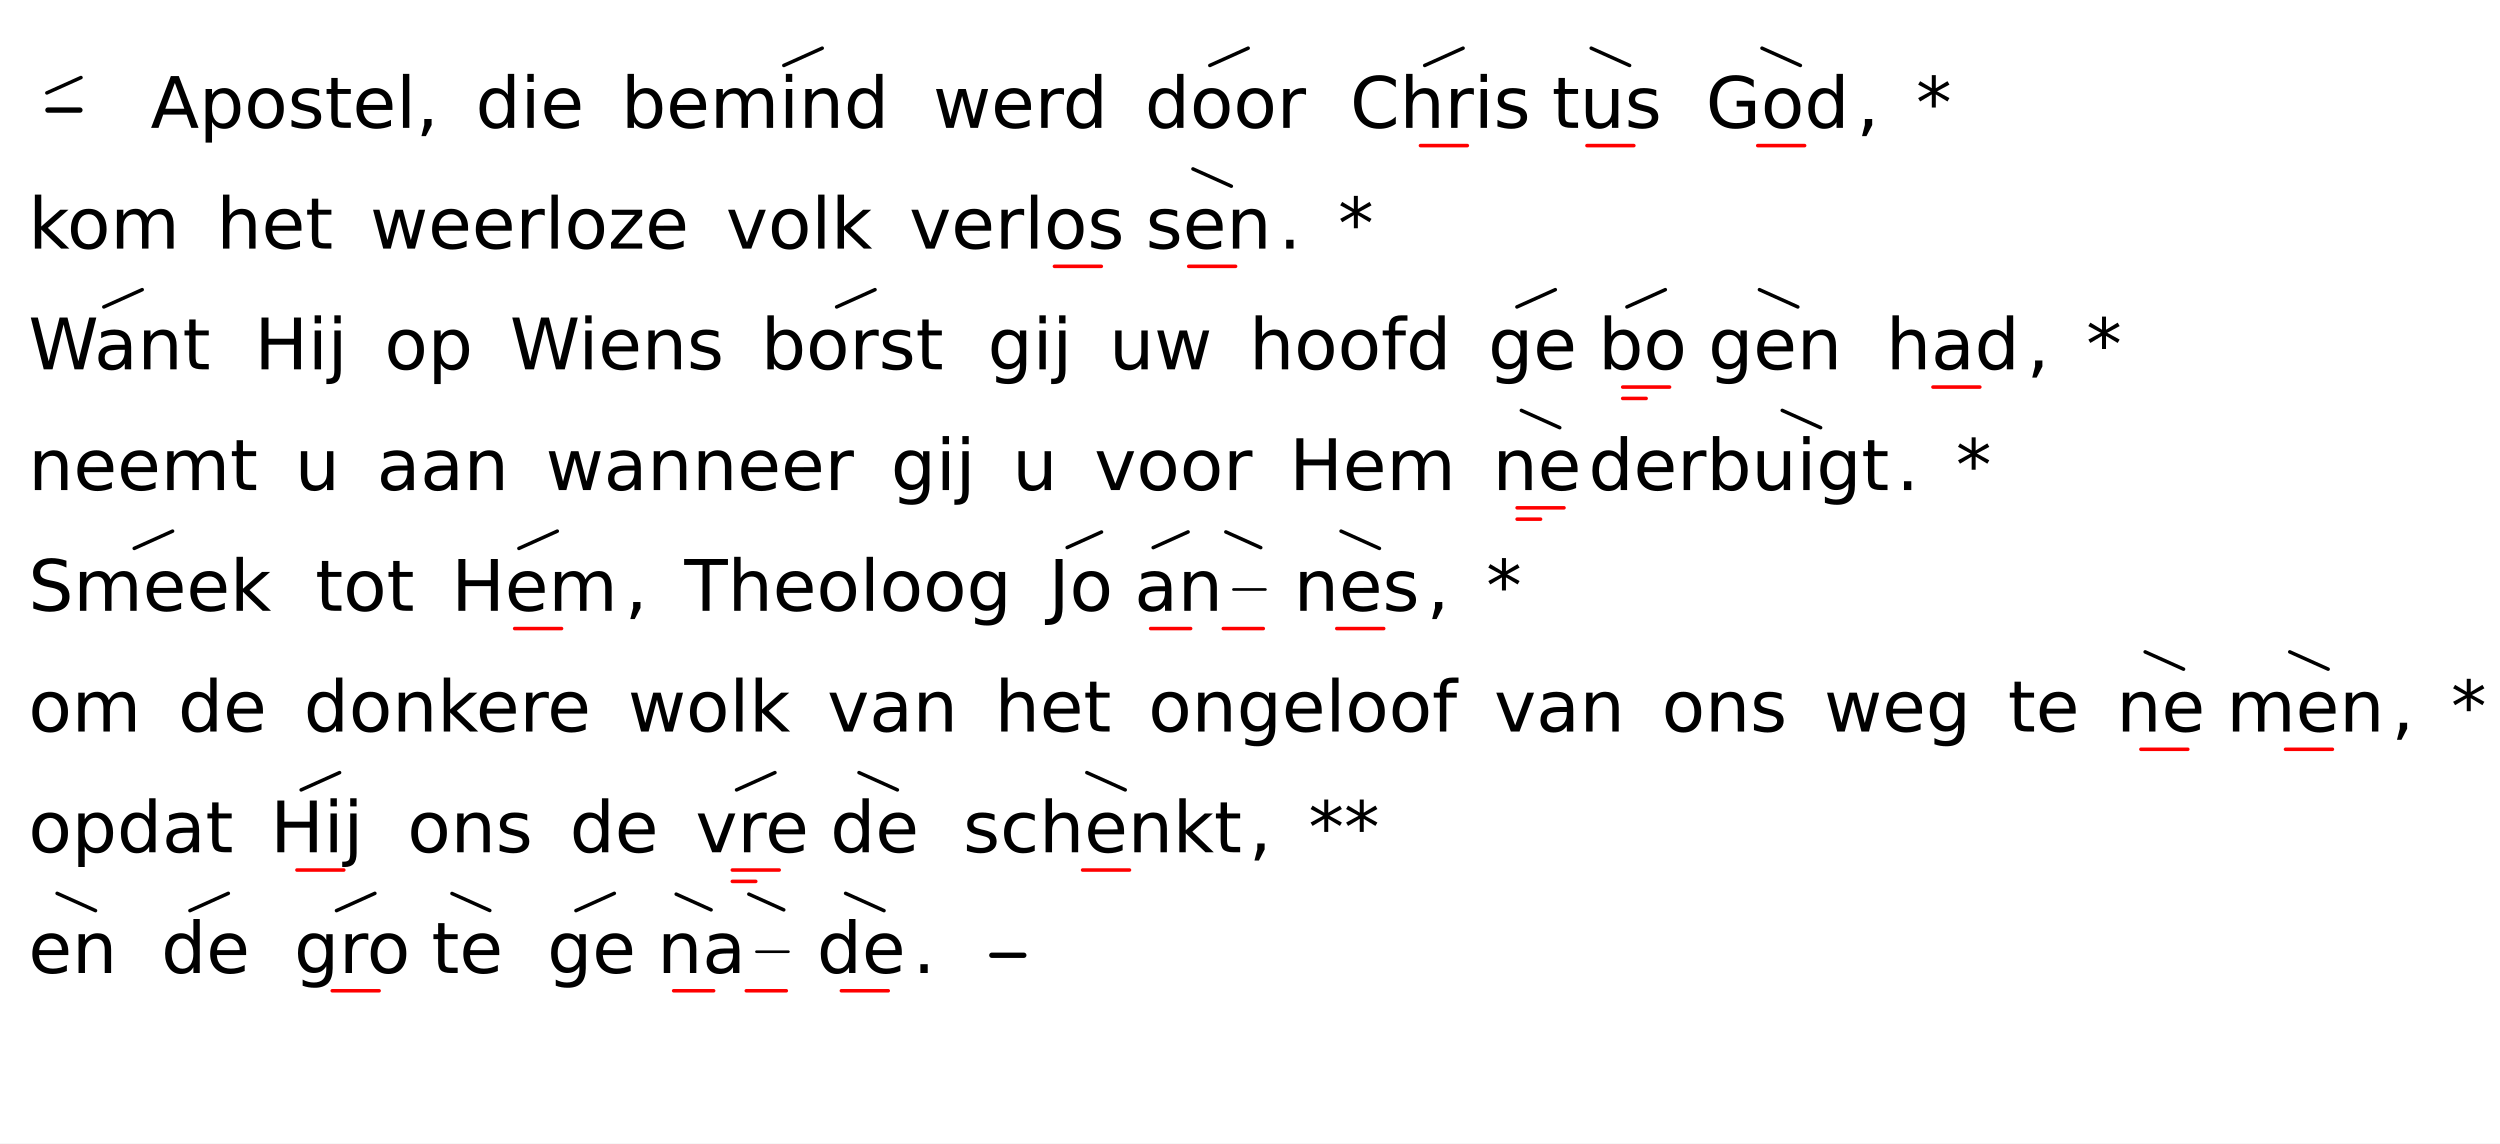
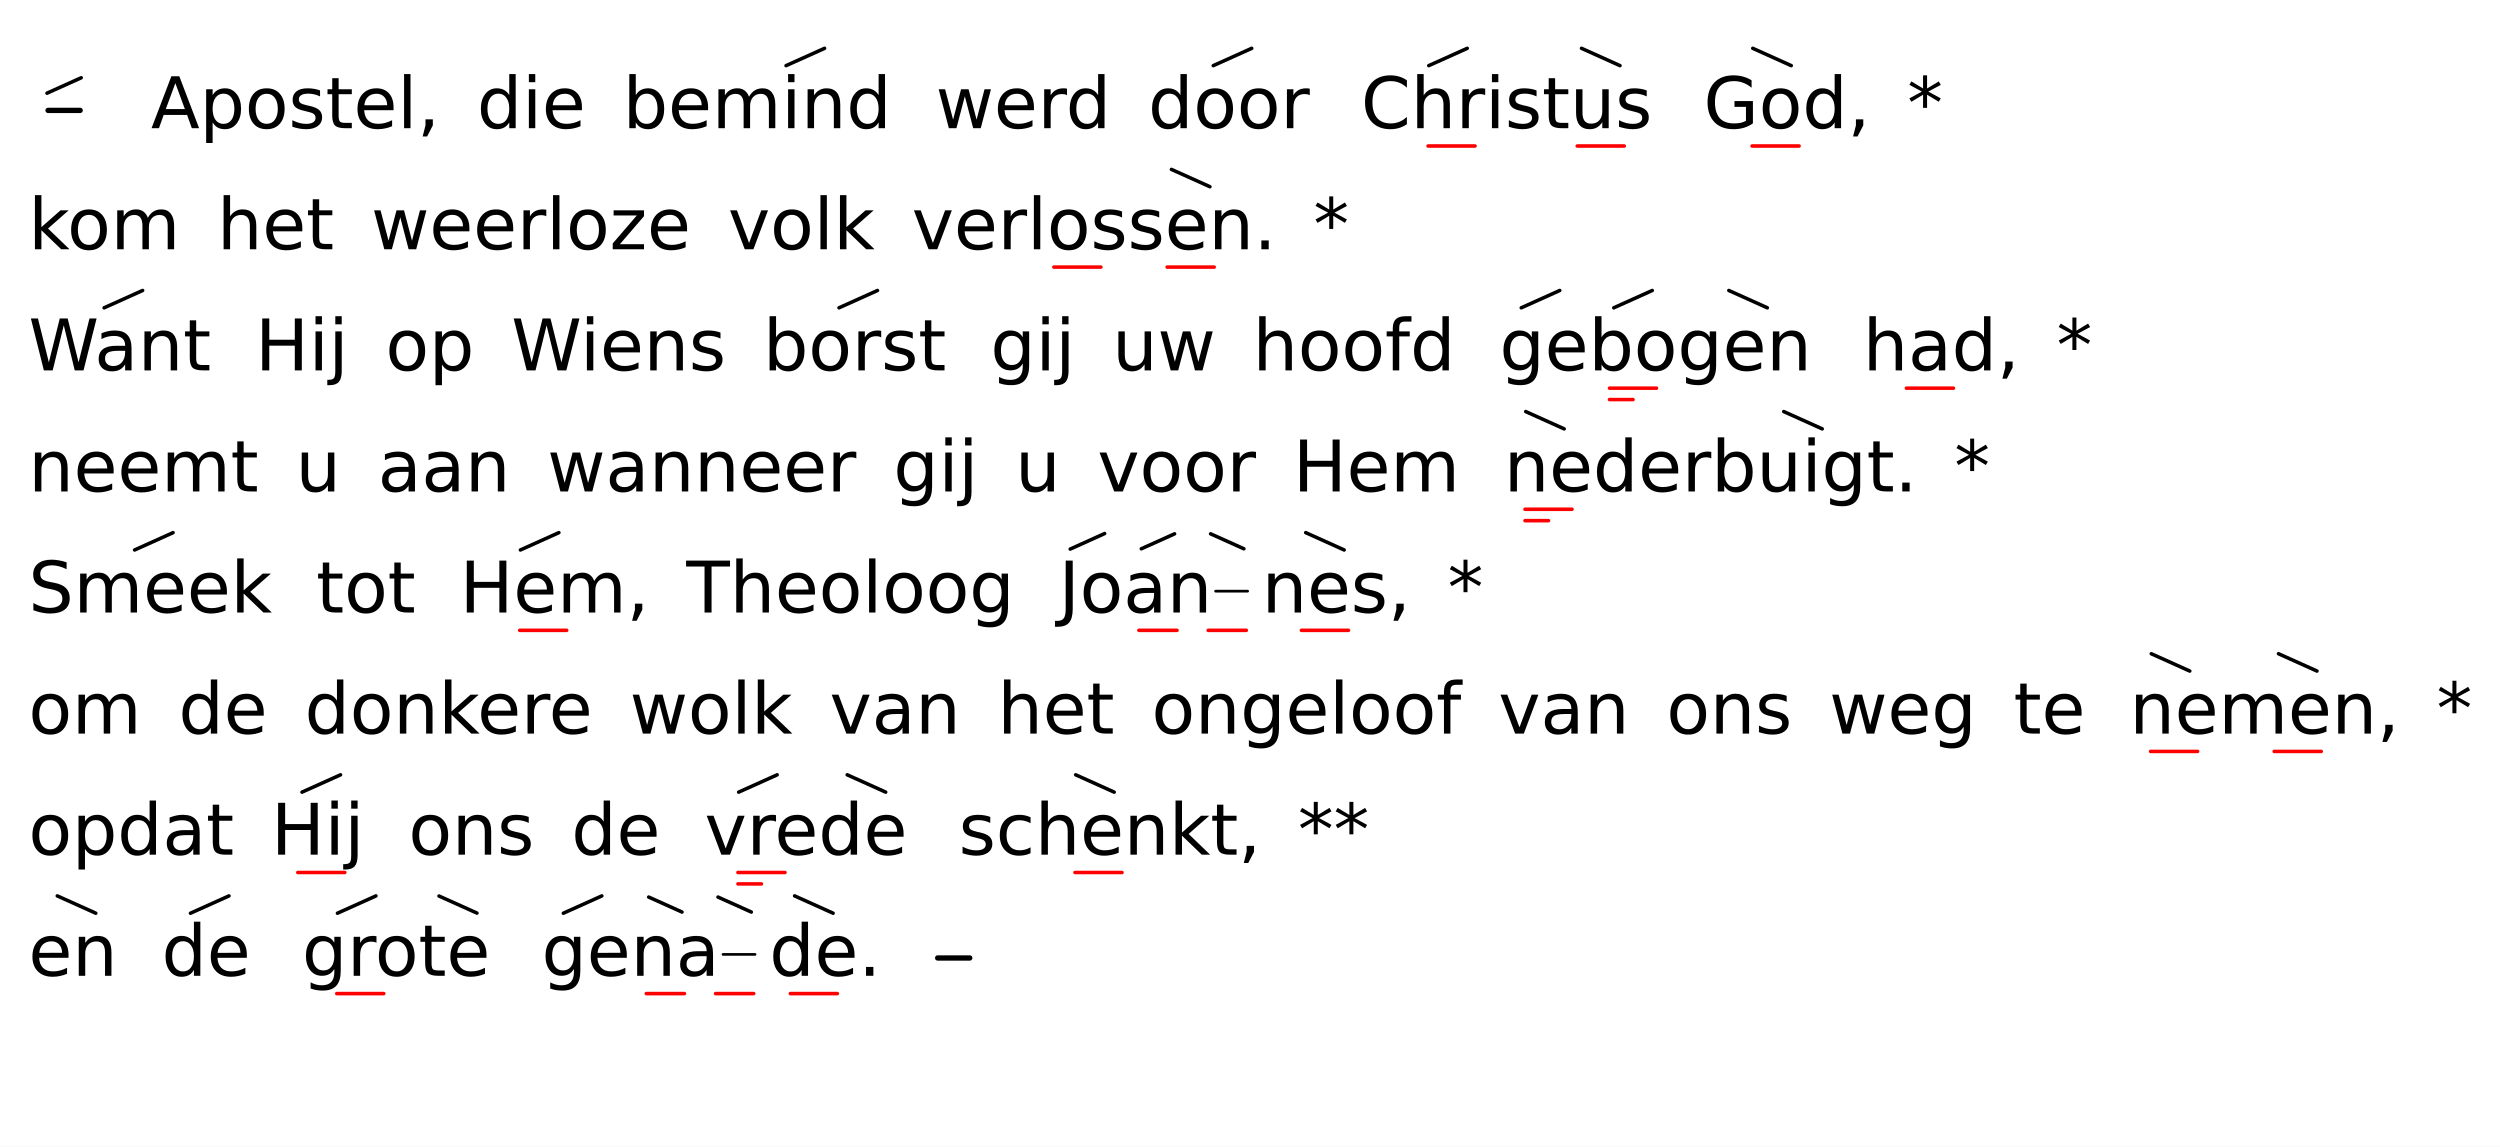
- <svg xmlns="http://www.w3.org/2000/svg" class="vsa-svg" width="704" height="322" viewBox="0 0 704 322">
+ <svg xmlns="http://www.w3.org/2000/svg" class="vsa-svg" width="702" height="322" viewBox="0 0 702 322">
  <rect width="100%" height="100%" fill="white" />
  <g class="vsa-score">
    <g class="vsa-line" data-vsa-line="1">
      <g class="vsa-unit vsa-pitch-marker" data-vsa-unit="1">
        <g class="vsa-pitch-marker-upper-glyph vsa-upper-glyphs">
          <line class="vsa-glyph vsa-upper-glyph vsa-glyph-rise" x1="13.20" y1="26.16" x2="22.80" y2="21.84" stroke="black" stroke-width="1.00" stroke-linecap="round" />
        </g>
        <line class="vsa-pitch-marker-dash" x1="13.50" y1="31.00" x2="22.50" y2="31.00" stroke="black" stroke-width="1.50" stroke-linecap="round" />
      </g>
      <g class="vsa-unit vsa-unit-text" data-vsa-unit="3">
        <text class="vsa-text vsa-free-text" x="42.40" y="36.00" xml:space="preserve" font-family="DejaVu Sans" font-size="20.00">Apostel,</text>
      </g>
      <g class="vsa-unit vsa-unit-text" data-vsa-unit="5">
        <text class="vsa-text vsa-free-text" x="133.92" y="36.00" xml:space="preserve" font-family="DejaVu Sans" font-size="20.00">die</text>
      </g>
      <g class="vsa-unit vsa-unit-text" data-vsa-unit="7">
        <text class="vsa-text vsa-free-text" x="174.90" y="36.00" xml:space="preserve" font-family="DejaVu Sans" font-size="20.00">be</text>
      </g>
      <g class="vsa-unit vsa-unit-scope" data-vsa-unit="8">
        <text class="vsa-text vsa-sung-text" x="199.92" y="36.00" xml:space="preserve" font-family="DejaVu Sans" font-size="20.00">mind</text>
        <g class="vsa-glyph-group vsa-upper-glyphs">
          <line class="vsa-glyph vsa-upper-glyph vsa-glyph-rise" x1="220.73" y1="18.43" x2="231.53" y2="13.57" stroke="black" stroke-width="1.00" stroke-linecap="round" />
        </g>
        <g class="vsa-glyph-group vsa-lower-glyphs">
</g>
      </g>
      <g class="vsa-unit vsa-unit-text" data-vsa-unit="10">
        <text class="vsa-text vsa-free-text" x="262.74" y="36.00" xml:space="preserve" font-family="DejaVu Sans" font-size="20.00">werd</text>
      </g>
      <g class="vsa-unit vsa-unit-scope" data-vsa-unit="12">
        <text class="vsa-text vsa-sung-text" x="322.39" y="36.00" xml:space="preserve" font-family="DejaVu Sans" font-size="20.00">door</text>
        <g class="vsa-glyph-group vsa-upper-glyphs">
          <line class="vsa-glyph vsa-upper-glyph vsa-glyph-rise" x1="340.69" y1="18.43" x2="351.48" y2="13.57" stroke="black" stroke-width="1.00" stroke-linecap="round" />
        </g>
        <g class="vsa-glyph-group vsa-lower-glyphs">
</g>
      </g>
      <g class="vsa-unit vsa-unit-scope" data-vsa-unit="14">
-         <text class="vsa-text vsa-sung-text" x="380.18" y="36.00" xml:space="preserve" font-family="DejaVu Sans" font-size="20.00">Chris</text>
+         <text class="vsa-text vsa-sung-text" x="382.18" y="36.00" xml:space="preserve" font-family="DejaVu Sans" font-size="20.00">Chris</text>
        <g class="vsa-glyph-group vsa-upper-glyphs">
          <line class="vsa-glyph vsa-upper-glyph vsa-glyph-rise" x1="401.20" y1="18.43" x2="412.00" y2="13.57" stroke="black" stroke-width="1.00" stroke-linecap="round" />
        </g>
        <g class="vsa-glyph-group vsa-lower-glyphs">
-           <line class="vsa-glyph vsa-lower-glyph vsa-glyph-length" x1="400.00" y1="41.00" x2="413.20" y2="41.00" stroke="red" stroke-width="1.00" stroke-linecap="round" />
+           <line class="vsa-glyph vsa-lower-glyph vsa-glyph-length" x1="401.00" y1="41.00" x2="414.20" y2="41.00" stroke="red" stroke-width="1.00" stroke-linecap="round" />
        </g>
      </g>
      <g class="vsa-unit vsa-unit-scope" data-vsa-unit="15">
-         <text class="vsa-text vsa-sung-text" x="437.02" y="36.00" xml:space="preserve" font-family="DejaVu Sans" font-size="20.00">tus</text>
-         <g class="vsa-glyph-group vsa-upper-glyphs">
-           <line class="vsa-glyph vsa-upper-glyph vsa-glyph-fall" x1="448.09" y1="13.57" x2="458.89" y2="18.43" stroke="black" stroke-width="1.00" stroke-linecap="round" />
-         </g>
-         <g class="vsa-glyph-group vsa-lower-glyphs">
-           <line class="vsa-glyph vsa-lower-glyph vsa-glyph-length" x1="446.89" y1="41.00" x2="460.09" y2="41.00" stroke="red" stroke-width="1.00" stroke-linecap="round" />
+         <text class="vsa-text vsa-sung-text" x="433.02" y="36.00" xml:space="preserve" font-family="DejaVu Sans" font-size="20.00">tus</text>
+         <g class="vsa-glyph-group vsa-upper-glyphs">
+           <line class="vsa-glyph vsa-upper-glyph vsa-glyph-fall" x1="444.09" y1="13.57" x2="454.89" y2="18.43" stroke="black" stroke-width="1.00" stroke-linecap="round" />
+         </g>
+         <g class="vsa-glyph-group vsa-lower-glyphs">
+           <line class="vsa-glyph vsa-lower-glyph vsa-glyph-length" x1="442.89" y1="41.00" x2="456.09" y2="41.00" stroke="red" stroke-width="1.00" stroke-linecap="round" />
        </g>
      </g>
      <g class="vsa-unit vsa-unit-scope" data-vsa-unit="17">
-         <text class="vsa-text vsa-sung-text" x="480.36" y="36.00" xml:space="preserve" font-family="DejaVu Sans" font-size="20.00">God</text>
-         <g class="vsa-glyph-group vsa-upper-glyphs">
-           <line class="vsa-glyph vsa-upper-glyph vsa-glyph-fall" x1="496.18" y1="13.57" x2="506.98" y2="18.43" stroke="black" stroke-width="1.00" stroke-linecap="round" />
-         </g>
-         <g class="vsa-glyph-group vsa-lower-glyphs">
-           <line class="vsa-glyph vsa-lower-glyph vsa-glyph-length" x1="494.98" y1="41.00" x2="508.18" y2="41.00" stroke="red" stroke-width="1.00" stroke-linecap="round" />
+         <text class="vsa-text vsa-sung-text" x="478.36" y="36.00" xml:space="preserve" font-family="DejaVu Sans" font-size="20.00">God</text>
+         <g class="vsa-glyph-group vsa-upper-glyphs">
+           <line class="vsa-glyph vsa-upper-glyph vsa-glyph-fall" x1="492.18" y1="13.57" x2="502.98" y2="18.43" stroke="black" stroke-width="1.00" stroke-linecap="round" />
+         </g>
+         <g class="vsa-glyph-group vsa-lower-glyphs">
+           <line class="vsa-glyph vsa-lower-glyph vsa-glyph-length" x1="491.98" y1="41.00" x2="505.18" y2="41.00" stroke="red" stroke-width="1.00" stroke-linecap="round" />
        </g>
      </g>
      <g class="vsa-unit vsa-unit-text" data-vsa-unit="18">
-         <text class="vsa-text vsa-free-text" x="522.80" y="36.00" xml:space="preserve" font-family="DejaVu Sans" font-size="20.00">,</text>
+         <text class="vsa-text vsa-free-text" x="518.80" y="36.00" xml:space="preserve" font-family="DejaVu Sans" font-size="20.00">,</text>
      </g>
      <g class="vsa-unit vsa-unit-text" data-vsa-unit="20">
-         <text class="vsa-text vsa-free-text" x="539.56" y="36.00" xml:space="preserve" font-family="DejaVu Sans" font-size="20.00">*</text>
+         <text class="vsa-text vsa-free-text" x="535.56" y="36.00" xml:space="preserve" font-family="DejaVu Sans" font-size="20.00">*</text>
      </g>
    </g>
    <g class="vsa-line" data-vsa-line="2">
      <g class="vsa-unit vsa-unit-text" data-vsa-unit="1">
        <text class="vsa-text vsa-free-text" x="8.00" y="70.00" xml:space="preserve" font-family="DejaVu Sans" font-size="20.00">kom</text>
      </g>
      <g class="vsa-unit vsa-unit-text" data-vsa-unit="3">
        <text class="vsa-text vsa-free-text" x="60.98" y="70.00" xml:space="preserve" font-family="DejaVu Sans" font-size="20.00">het</text>
      </g>
      <g class="vsa-unit vsa-unit-text" data-vsa-unit="5">
        <text class="vsa-text vsa-free-text" x="104.21" y="70.00" xml:space="preserve" font-family="DejaVu Sans" font-size="20.00">weerloze</text>
      </g>
      <g class="vsa-unit vsa-unit-text" data-vsa-unit="7">
        <text class="vsa-text vsa-free-text" x="204.42" y="70.00" xml:space="preserve" font-family="DejaVu Sans" font-size="20.00">volk</text>
      </g>
      <g class="vsa-unit vsa-unit-text" data-vsa-unit="9">
        <text class="vsa-text vsa-free-text" x="256.04" y="70.00" xml:space="preserve" font-family="DejaVu Sans" font-size="20.00">ver</text>
      </g>
      <g class="vsa-unit vsa-unit-scope" data-vsa-unit="10">
        <text class="vsa-text vsa-sung-text" x="288.42" y="70.00" xml:space="preserve" font-family="DejaVu Sans" font-size="20.00">los</text>
        <g class="vsa-glyph-group vsa-upper-glyphs">
</g>
        <g class="vsa-glyph-group vsa-lower-glyphs">
-           <line class="vsa-glyph vsa-lower-glyph vsa-glyph-length" x1="296.93" y1="75.00" x2="310.13" y2="75.00" stroke="red" stroke-width="1.00" stroke-linecap="round" />
+           <line class="vsa-glyph vsa-lower-glyph vsa-glyph-length" x1="295.93" y1="75.00" x2="309.13" y2="75.00" stroke="red" stroke-width="1.00" stroke-linecap="round" />
        </g>
      </g>
      <g class="vsa-unit vsa-unit-scope" data-vsa-unit="11">
-         <text class="vsa-text vsa-sung-text" x="322.64" y="70.00" xml:space="preserve" font-family="DejaVu Sans" font-size="20.00">sen</text>
-         <g class="vsa-glyph-group vsa-upper-glyphs">
-           <line class="vsa-glyph vsa-upper-glyph vsa-glyph-fall" x1="335.94" y1="47.57" x2="346.74" y2="52.43" stroke="black" stroke-width="1.00" stroke-linecap="round" />
-         </g>
-         <g class="vsa-glyph-group vsa-lower-glyphs">
-           <line class="vsa-glyph vsa-lower-glyph vsa-glyph-length" x1="334.74" y1="75.00" x2="347.94" y2="75.00" stroke="red" stroke-width="1.00" stroke-linecap="round" />
+         <text class="vsa-text vsa-sung-text" x="316.64" y="70.00" xml:space="preserve" font-family="DejaVu Sans" font-size="20.00">sen</text>
+         <g class="vsa-glyph-group vsa-upper-glyphs">
+           <line class="vsa-glyph vsa-upper-glyph vsa-glyph-fall" x1="328.94" y1="47.57" x2="339.74" y2="52.43" stroke="black" stroke-width="1.00" stroke-linecap="round" />
+         </g>
+         <g class="vsa-glyph-group vsa-lower-glyphs">
+           <line class="vsa-glyph vsa-lower-glyph vsa-glyph-length" x1="327.74" y1="75.00" x2="340.94" y2="75.00" stroke="red" stroke-width="1.00" stroke-linecap="round" />
        </g>
      </g>
      <g class="vsa-unit vsa-unit-text" data-vsa-unit="12">
-         <text class="vsa-text vsa-free-text" x="360.05" y="70.00" xml:space="preserve" font-family="DejaVu Sans" font-size="20.00">.</text>
+         <text class="vsa-text vsa-free-text" x="352.05" y="70.00" xml:space="preserve" font-family="DejaVu Sans" font-size="20.00">.</text>
      </g>
      <g class="vsa-unit vsa-unit-text" data-vsa-unit="14">
-         <text class="vsa-text vsa-free-text" x="376.81" y="70.00" xml:space="preserve" font-family="DejaVu Sans" font-size="20.00">*</text>
+         <text class="vsa-text vsa-free-text" x="368.81" y="70.00" xml:space="preserve" font-family="DejaVu Sans" font-size="20.00">*</text>
      </g>
    </g>
    <g class="vsa-line" data-vsa-line="3">
      <g class="vsa-unit vsa-unit-scope" data-vsa-unit="1">
        <text class="vsa-text vsa-sung-text" x="8.00" y="104.00" xml:space="preserve" font-family="DejaVu Sans" font-size="20.00">Want</text>
        <g class="vsa-glyph-group vsa-upper-glyphs">
          <line class="vsa-glyph vsa-upper-glyph vsa-glyph-rise" x1="29.24" y1="86.43" x2="40.04" y2="81.57" stroke="black" stroke-width="1.00" stroke-linecap="round" />
        </g>
        <g class="vsa-glyph-group vsa-lower-glyphs">
</g>
      </g>
      <g class="vsa-unit vsa-unit-text" data-vsa-unit="3">
        <text class="vsa-text vsa-free-text" x="71.67" y="104.00" xml:space="preserve" font-family="DejaVu Sans" font-size="20.00">Hij</text>
      </g>
      <g class="vsa-unit vsa-unit-text" data-vsa-unit="5">
        <text class="vsa-text vsa-free-text" x="108.24" y="104.00" xml:space="preserve" font-family="DejaVu Sans" font-size="20.00">op</text>
      </g>
      <g class="vsa-unit vsa-unit-text" data-vsa-unit="7">
        <text class="vsa-text vsa-free-text" x="143.58" y="104.00" xml:space="preserve" font-family="DejaVu Sans" font-size="20.00">Wiens</text>
      </g>
      <g class="vsa-unit vsa-unit-scope" data-vsa-unit="9">
        <text class="vsa-text vsa-sung-text" x="214.29" y="104.00" xml:space="preserve" font-family="DejaVu Sans" font-size="20.00">borst</text>
        <g class="vsa-glyph-group vsa-upper-glyphs">
          <line class="vsa-glyph vsa-upper-glyph vsa-glyph-rise" x1="235.60" y1="86.43" x2="246.40" y2="81.57" stroke="black" stroke-width="1.00" stroke-linecap="round" />
        </g>
        <g class="vsa-glyph-group vsa-lower-glyphs">
</g>
      </g>
      <g class="vsa-unit vsa-unit-text" data-vsa-unit="11">
        <text class="vsa-text vsa-free-text" x="278.11" y="104.00" xml:space="preserve" font-family="DejaVu Sans" font-size="20.00">gij</text>
      </g>
      <g class="vsa-unit vsa-unit-text" data-vsa-unit="13">
        <text class="vsa-text vsa-free-text" x="312.34" y="104.00" xml:space="preserve" font-family="DejaVu Sans" font-size="20.00">uw</text>
      </g>
      <g class="vsa-unit vsa-unit-text" data-vsa-unit="15">
        <text class="vsa-text vsa-free-text" x="351.77" y="104.00" xml:space="preserve" font-family="DejaVu Sans" font-size="20.00">hoofd</text>
      </g>
      <g class="vsa-unit vsa-unit-scope" data-vsa-unit="17">
-         <text class="vsa-text vsa-sung-text" x="419.06" y="104.00" xml:space="preserve" font-family="DejaVu Sans" font-size="20.00">ge</text>
+         <text class="vsa-text vsa-sung-text" x="421.06" y="104.00" xml:space="preserve" font-family="DejaVu Sans" font-size="20.00">ge</text>
        <g class="vsa-glyph-group vsa-upper-glyphs">
          <line class="vsa-glyph vsa-upper-glyph vsa-glyph-rise" x1="427.17" y1="86.43" x2="437.97" y2="81.57" stroke="black" stroke-width="1.00" stroke-linecap="round" />
        </g>
        <g class="vsa-glyph-group vsa-lower-glyphs">
</g>
      </g>
      <g class="vsa-unit vsa-unit-scope" data-vsa-unit="18">
-         <text class="vsa-text vsa-sung-text" x="450.08" y="104.00" xml:space="preserve" font-family="DejaVu Sans" font-size="20.00">bo</text>
-         <g class="vsa-glyph-group vsa-upper-glyphs">
-           <line class="vsa-glyph vsa-upper-glyph vsa-glyph-rise" x1="458.15" y1="86.43" x2="468.95" y2="81.57" stroke="black" stroke-width="1.00" stroke-linecap="round" />
-         </g>
-         <g class="vsa-glyph-group vsa-lower-glyphs">
-           <line class="vsa-glyph vsa-lower-glyph vsa-glyph-length" x1="456.95" y1="109.00" x2="470.15" y2="109.00" stroke="red" stroke-width="1.00" stroke-linecap="round" />
-           <line class="vsa-glyph vsa-lower-glyph vsa-glyph-length" x1="456.95" y1="112.20" x2="463.55" y2="112.20" stroke="red" stroke-width="1.00" stroke-linecap="round" />
+         <text class="vsa-text vsa-sung-text" x="446.08" y="104.00" xml:space="preserve" font-family="DejaVu Sans" font-size="20.00">bo</text>
+         <g class="vsa-glyph-group vsa-upper-glyphs">
+           <line class="vsa-glyph vsa-upper-glyph vsa-glyph-rise" x1="453.15" y1="86.43" x2="463.95" y2="81.57" stroke="black" stroke-width="1.00" stroke-linecap="round" />
+         </g>
+         <g class="vsa-glyph-group vsa-lower-glyphs">
+           <line class="vsa-glyph vsa-lower-glyph vsa-glyph-length" x1="451.95" y1="109.00" x2="465.15" y2="109.00" stroke="red" stroke-width="1.00" stroke-linecap="round" />
+           <line class="vsa-glyph vsa-lower-glyph vsa-glyph-length" x1="451.95" y1="112.20" x2="458.55" y2="112.20" stroke="red" stroke-width="1.00" stroke-linecap="round" />
        </g>
      </g>
      <g class="vsa-unit vsa-unit-scope" data-vsa-unit="19">
-         <text class="vsa-text vsa-sung-text" x="481.02" y="104.00" xml:space="preserve" font-family="DejaVu Sans" font-size="20.00">gen</text>
-         <g class="vsa-glyph-group vsa-upper-glyphs">
-           <line class="vsa-glyph vsa-upper-glyph vsa-glyph-fall" x1="495.46" y1="81.57" x2="506.26" y2="86.43" stroke="black" stroke-width="1.00" stroke-linecap="round" />
+         <text class="vsa-text vsa-sung-text" x="471.02" y="104.00" xml:space="preserve" font-family="DejaVu Sans" font-size="20.00">gen</text>
+         <g class="vsa-glyph-group vsa-upper-glyphs">
+           <line class="vsa-glyph vsa-upper-glyph vsa-glyph-fall" x1="485.46" y1="81.57" x2="496.26" y2="86.43" stroke="black" stroke-width="1.00" stroke-linecap="round" />
        </g>
        <g class="vsa-glyph-group vsa-lower-glyphs">
</g>
      </g>
      <g class="vsa-unit vsa-unit-scope" data-vsa-unit="21">
-         <text class="vsa-text vsa-sung-text" x="531.11" y="104.00" xml:space="preserve" font-family="DejaVu Sans" font-size="20.00">had</text>
-         <g class="vsa-glyph-group vsa-upper-glyphs">
- </g>
-         <g class="vsa-glyph-group vsa-lower-glyphs">
-           <line class="vsa-glyph vsa-lower-glyph vsa-glyph-length" x1="544.32" y1="109.00" x2="557.52" y2="109.00" stroke="red" stroke-width="1.00" stroke-linecap="round" />
+         <text class="vsa-text vsa-sung-text" x="523.11" y="104.00" xml:space="preserve" font-family="DejaVu Sans" font-size="20.00">had</text>
+         <g class="vsa-glyph-group vsa-upper-glyphs">
+ </g>
+         <g class="vsa-glyph-group vsa-lower-glyphs">
+           <line class="vsa-glyph vsa-lower-glyph vsa-glyph-length" x1="535.32" y1="109.00" x2="548.52" y2="109.00" stroke="red" stroke-width="1.00" stroke-linecap="round" />
        </g>
      </g>
      <g class="vsa-unit vsa-unit-text" data-vsa-unit="22">
-         <text class="vsa-text vsa-free-text" x="570.73" y="104.00" xml:space="preserve" font-family="DejaVu Sans" font-size="20.00">,</text>
+         <text class="vsa-text vsa-free-text" x="560.73" y="104.00" xml:space="preserve" font-family="DejaVu Sans" font-size="20.00">,</text>
      </g>
      <g class="vsa-unit vsa-unit-text" data-vsa-unit="24">
-         <text class="vsa-text vsa-free-text" x="587.49" y="104.00" xml:space="preserve" font-family="DejaVu Sans" font-size="20.00">*</text>
+         <text class="vsa-text vsa-free-text" x="577.49" y="104.00" xml:space="preserve" font-family="DejaVu Sans" font-size="20.00">*</text>
      </g>
    </g>
    <g class="vsa-line" data-vsa-line="4">
      <g class="vsa-unit vsa-unit-text" data-vsa-unit="1">
        <text class="vsa-text vsa-free-text" x="8.00" y="138.00" xml:space="preserve" font-family="DejaVu Sans" font-size="20.00">neemt</text>
      </g>
      <g class="vsa-unit vsa-unit-text" data-vsa-unit="3">
        <text class="vsa-text vsa-free-text" x="83.02" y="138.00" xml:space="preserve" font-family="DejaVu Sans" font-size="20.00">u</text>
      </g>
      <g class="vsa-unit vsa-unit-text" data-vsa-unit="5">
        <text class="vsa-text vsa-free-text" x="106.09" y="138.00" xml:space="preserve" font-family="DejaVu Sans" font-size="20.00">aan</text>
      </g>
      <g class="vsa-unit vsa-unit-text" data-vsa-unit="7">
        <text class="vsa-text vsa-free-text" x="153.66" y="138.00" xml:space="preserve" font-family="DejaVu Sans" font-size="20.00">wanneer</text>
      </g>
      <g class="vsa-unit vsa-unit-text" data-vsa-unit="9">
        <text class="vsa-text vsa-free-text" x="250.86" y="138.00" xml:space="preserve" font-family="DejaVu Sans" font-size="20.00">gij</text>
      </g>
      <g class="vsa-unit vsa-unit-text" data-vsa-unit="11">
        <text class="vsa-text vsa-free-text" x="285.09" y="138.00" xml:space="preserve" font-family="DejaVu Sans" font-size="20.00">u</text>
      </g>
      <g class="vsa-unit vsa-unit-text" data-vsa-unit="13">
        <text class="vsa-text vsa-free-text" x="308.16" y="138.00" xml:space="preserve" font-family="DejaVu Sans" font-size="20.00">voor</text>
      </g>
      <g class="vsa-unit vsa-unit-text" data-vsa-unit="15">
        <text class="vsa-text vsa-free-text" x="363.09" y="138.00" xml:space="preserve" font-family="DejaVu Sans" font-size="20.00">Hem</text>
      </g>
      <g class="vsa-unit vsa-unit-scope" data-vsa-unit="17">
-         <text class="vsa-text vsa-sung-text" x="420.33" y="138.00" xml:space="preserve" font-family="DejaVu Sans" font-size="20.00">ne</text>
+         <text class="vsa-text vsa-sung-text" x="422.33" y="138.00" xml:space="preserve" font-family="DejaVu Sans" font-size="20.00">ne</text>
        <g class="vsa-glyph-group vsa-upper-glyphs">
          <line class="vsa-glyph vsa-upper-glyph vsa-glyph-fall" x1="428.42" y1="115.57" x2="439.22" y2="120.43" stroke="black" stroke-width="1.00" stroke-linecap="round" />
        </g>
        <g class="vsa-glyph-group vsa-lower-glyphs">
-           <line class="vsa-glyph vsa-lower-glyph vsa-glyph-length" x1="427.22" y1="143.00" x2="440.42" y2="143.00" stroke="red" stroke-width="1.00" stroke-linecap="round" />
-           <line class="vsa-glyph vsa-lower-glyph vsa-glyph-length" x1="427.22" y1="146.20" x2="433.82" y2="146.20" stroke="red" stroke-width="1.00" stroke-linecap="round" />
+           <line class="vsa-glyph vsa-lower-glyph vsa-glyph-length" x1="428.22" y1="143.00" x2="441.42" y2="143.00" stroke="red" stroke-width="1.00" stroke-linecap="round" />
+           <line class="vsa-glyph vsa-lower-glyph vsa-glyph-length" x1="428.22" y1="146.20" x2="434.82" y2="146.20" stroke="red" stroke-width="1.00" stroke-linecap="round" />
        </g>
      </g>
      <g class="vsa-unit vsa-unit-text" data-vsa-unit="18">
        <text class="vsa-text vsa-free-text" x="447.31" y="138.00" xml:space="preserve" font-family="DejaVu Sans" font-size="20.00">der</text>
      </g>
      <g class="vsa-unit vsa-unit-scope" data-vsa-unit="19">
        <text class="vsa-text vsa-sung-text" x="480.54" y="138.00" xml:space="preserve" font-family="DejaVu Sans" font-size="20.00">buigt</text>
        <g class="vsa-glyph-group vsa-upper-glyphs">
-           <line class="vsa-glyph vsa-upper-glyph vsa-glyph-fall" x1="501.88" y1="115.57" x2="512.68" y2="120.43" stroke="black" stroke-width="1.00" stroke-linecap="round" />
+           <line class="vsa-glyph vsa-upper-glyph vsa-glyph-fall" x1="500.88" y1="115.57" x2="511.68" y2="120.43" stroke="black" stroke-width="1.00" stroke-linecap="round" />
        </g>
        <g class="vsa-glyph-group vsa-lower-glyphs">
</g>
      </g>
      <g class="vsa-unit vsa-unit-text" data-vsa-unit="20">
-         <text class="vsa-text vsa-free-text" x="534.02" y="138.00" xml:space="preserve" font-family="DejaVu Sans" font-size="20.00">.</text>
+         <text class="vsa-text vsa-free-text" x="532.02" y="138.00" xml:space="preserve" font-family="DejaVu Sans" font-size="20.00">.</text>
      </g>
      <g class="vsa-unit vsa-unit-text" data-vsa-unit="22">
-         <text class="vsa-text vsa-free-text" x="550.78" y="138.00" xml:space="preserve" font-family="DejaVu Sans" font-size="20.00">*</text>
+         <text class="vsa-text vsa-free-text" x="548.78" y="138.00" xml:space="preserve" font-family="DejaVu Sans" font-size="20.00">*</text>
      </g>
    </g>
    <g class="vsa-line" data-vsa-line="5">
      <g class="vsa-unit vsa-unit-scope" data-vsa-unit="1">
        <text class="vsa-text vsa-sung-text" x="8.00" y="172.00" xml:space="preserve" font-family="DejaVu Sans" font-size="20.00">Smeek</text>
        <g class="vsa-glyph-group vsa-upper-glyphs">
          <line class="vsa-glyph vsa-upper-glyph vsa-glyph-rise" x1="37.80" y1="154.43" x2="48.59" y2="149.57" stroke="black" stroke-width="1.00" stroke-linecap="round" />
        </g>
        <g class="vsa-glyph-group vsa-lower-glyphs">
</g>
      </g>
      <g class="vsa-unit vsa-unit-text" data-vsa-unit="3">
        <text class="vsa-text vsa-free-text" x="88.79" y="172.00" xml:space="preserve" font-family="DejaVu Sans" font-size="20.00">tot</text>
      </g>
      <g class="vsa-unit vsa-unit-scope" data-vsa-unit="5">
-         <text class="vsa-text vsa-sung-text" x="127.11" y="172.00" xml:space="preserve" font-family="DejaVu Sans" font-size="20.00">Hem</text>
+         <text class="vsa-text vsa-sung-text" x="129.11" y="172.00" xml:space="preserve" font-family="DejaVu Sans" font-size="20.00">Hem</text>
        <g class="vsa-glyph-group vsa-upper-glyphs">
          <line class="vsa-glyph vsa-upper-glyph vsa-glyph-rise" x1="146.13" y1="154.43" x2="156.93" y2="149.57" stroke="black" stroke-width="1.00" stroke-linecap="round" />
        </g>
        <g class="vsa-glyph-group vsa-lower-glyphs">
-           <line class="vsa-glyph vsa-lower-glyph vsa-glyph-length" x1="144.93" y1="177.00" x2="158.13" y2="177.00" stroke="red" stroke-width="1.00" stroke-linecap="round" />
+           <line class="vsa-glyph vsa-lower-glyph vsa-glyph-length" x1="145.93" y1="177.00" x2="159.13" y2="177.00" stroke="red" stroke-width="1.00" stroke-linecap="round" />
        </g>
      </g>
      <g class="vsa-unit vsa-unit-text" data-vsa-unit="6">
        <text class="vsa-text vsa-free-text" x="175.95" y="172.00" xml:space="preserve" font-family="DejaVu Sans" font-size="20.00">,</text>
      </g>
      <g class="vsa-unit vsa-unit-text" data-vsa-unit="8">
        <text class="vsa-text vsa-free-text" x="192.71" y="172.00" xml:space="preserve" font-family="DejaVu Sans" font-size="20.00">Theoloog</text>
      </g>
      <g class="vsa-unit vsa-unit-scope" data-vsa-unit="10">
-         <text class="vsa-text vsa-sung-text" x="295.28" y="172.00" xml:space="preserve" font-family="DejaVu Sans" font-size="20.00">Jo</text>
+         <text class="vsa-text vsa-sung-text" x="297.28" y="172.00" xml:space="preserve" font-family="DejaVu Sans" font-size="20.00">Jo</text>
        <g class="vsa-glyph-group vsa-upper-glyphs">
          <line class="vsa-glyph vsa-upper-glyph vsa-glyph-rise" x1="300.52" y1="154.18" x2="310.18" y2="149.82" stroke="black" stroke-width="1.00" stroke-linecap="round" />
        </g>
        <g class="vsa-glyph-group vsa-lower-glyphs">
</g>
      </g>
      <g class="vsa-unit vsa-unit-scope" data-vsa-unit="11">
-         <text class="vsa-text vsa-sung-text" x="319.42" y="172.00" xml:space="preserve" font-family="DejaVu Sans" font-size="20.00">an</text>
-         <line class="vsa-filler-line" x1="347.34" y1="166.00" x2="356.34" y2="166.00" stroke="black" stroke-width="0.75" stroke-linecap="round" />
-         <g class="vsa-glyph-group vsa-upper-glyphs">
-           <line class="vsa-glyph vsa-upper-glyph vsa-glyph-rise" x1="324.74" y1="154.21" x2="334.56" y2="149.79" stroke="black" stroke-width="1.00" stroke-linecap="round" />
-           <line class="vsa-glyph vsa-upper-glyph vsa-glyph-fall" x1="345.20" y1="149.79" x2="355.02" y2="154.21" stroke="black" stroke-width="1.00" stroke-linecap="round" />
-         </g>
-         <g class="vsa-glyph-group vsa-lower-glyphs">
-           <line class="vsa-glyph vsa-lower-glyph vsa-glyph-length" x1="324.02" y1="177.00" x2="335.28" y2="177.00" stroke="red" stroke-width="1.00" stroke-linecap="round" />
-           <line class="vsa-glyph vsa-lower-glyph vsa-glyph-length" x1="344.48" y1="177.00" x2="355.74" y2="177.00" stroke="red" stroke-width="1.00" stroke-linecap="round" />
+         <text class="vsa-text vsa-sung-text" x="315.42" y="172.00" xml:space="preserve" font-family="DejaVu Sans" font-size="20.00">an</text>
+         <line class="vsa-filler-line" x1="341.34" y1="166.00" x2="350.34" y2="166.00" stroke="black" stroke-width="0.75" stroke-linecap="round" />
+         <g class="vsa-glyph-group vsa-upper-glyphs">
+           <line class="vsa-glyph vsa-upper-glyph vsa-glyph-rise" x1="320.48" y1="154.10" x2="329.82" y2="149.90" stroke="black" stroke-width="1.00" stroke-linecap="round" />
+           <line class="vsa-glyph vsa-upper-glyph vsa-glyph-fall" x1="339.94" y1="149.90" x2="349.28" y2="154.10" stroke="black" stroke-width="1.00" stroke-linecap="round" />
+         </g>
+         <g class="vsa-glyph-group vsa-lower-glyphs">
+           <line class="vsa-glyph vsa-lower-glyph vsa-glyph-length" x1="319.80" y1="177.00" x2="330.50" y2="177.00" stroke="red" stroke-width="1.00" stroke-linecap="round" />
+           <line class="vsa-glyph vsa-lower-glyph vsa-glyph-length" x1="339.26" y1="177.00" x2="349.96" y2="177.00" stroke="red" stroke-width="1.00" stroke-linecap="round" />
        </g>
      </g>
      <g class="vsa-unit vsa-unit-scope" data-vsa-unit="12">
-         <text class="vsa-text vsa-sung-text" x="364.34" y="172.00" xml:space="preserve" font-family="DejaVu Sans" font-size="20.00">nes</text>
-         <g class="vsa-glyph-group vsa-upper-glyphs">
-           <line class="vsa-glyph vsa-upper-glyph vsa-glyph-fall" x1="377.65" y1="149.57" x2="388.44" y2="154.43" stroke="black" stroke-width="1.00" stroke-linecap="round" />
-         </g>
-         <g class="vsa-glyph-group vsa-lower-glyphs">
-           <line class="vsa-glyph vsa-lower-glyph vsa-glyph-length" x1="376.44" y1="177.00" x2="389.65" y2="177.00" stroke="red" stroke-width="1.00" stroke-linecap="round" />
+         <text class="vsa-text vsa-sung-text" x="354.34" y="172.00" xml:space="preserve" font-family="DejaVu Sans" font-size="20.00">nes</text>
+         <g class="vsa-glyph-group vsa-upper-glyphs">
+           <line class="vsa-glyph vsa-upper-glyph vsa-glyph-fall" x1="366.65" y1="149.57" x2="377.44" y2="154.43" stroke="black" stroke-width="1.00" stroke-linecap="round" />
+         </g>
+         <g class="vsa-glyph-group vsa-lower-glyphs">
+           <line class="vsa-glyph vsa-lower-glyph vsa-glyph-length" x1="365.44" y1="177.00" x2="378.65" y2="177.00" stroke="red" stroke-width="1.00" stroke-linecap="round" />
        </g>
      </g>
      <g class="vsa-unit vsa-unit-text" data-vsa-unit="13">
-         <text class="vsa-text vsa-free-text" x="401.75" y="172.00" xml:space="preserve" font-family="DejaVu Sans" font-size="20.00">,</text>
+         <text class="vsa-text vsa-free-text" x="389.75" y="172.00" xml:space="preserve" font-family="DejaVu Sans" font-size="20.00">,</text>
      </g>
      <g class="vsa-unit vsa-unit-text" data-vsa-unit="15">
-         <text class="vsa-text vsa-free-text" x="418.51" y="172.00" xml:space="preserve" font-family="DejaVu Sans" font-size="20.00">*</text>
+         <text class="vsa-text vsa-free-text" x="406.51" y="172.00" xml:space="preserve" font-family="DejaVu Sans" font-size="20.00">*</text>
      </g>
    </g>
    <g class="vsa-line" data-vsa-line="6">
      <g class="vsa-unit vsa-unit-text" data-vsa-unit="1">
        <text class="vsa-text vsa-free-text" x="8.00" y="206.00" xml:space="preserve" font-family="DejaVu Sans" font-size="20.00">om</text>
      </g>
      <g class="vsa-unit vsa-unit-text" data-vsa-unit="3">
        <text class="vsa-text vsa-free-text" x="50.12" y="206.00" xml:space="preserve" font-family="DejaVu Sans" font-size="20.00">de</text>
      </g>
      <g class="vsa-unit vsa-unit-text" data-vsa-unit="5">
        <text class="vsa-text vsa-free-text" x="85.54" y="206.00" xml:space="preserve" font-family="DejaVu Sans" font-size="20.00">donkere</text>
      </g>
      <g class="vsa-unit vsa-unit-text" data-vsa-unit="7">
        <text class="vsa-text vsa-free-text" x="176.82" y="206.00" xml:space="preserve" font-family="DejaVu Sans" font-size="20.00">wolk</text>
      </g>
      <g class="vsa-unit vsa-unit-text" data-vsa-unit="9">
        <text class="vsa-text vsa-free-text" x="232.95" y="206.00" xml:space="preserve" font-family="DejaVu Sans" font-size="20.00">van</text>
      </g>
      <g class="vsa-unit vsa-unit-text" data-vsa-unit="11">
        <text class="vsa-text vsa-free-text" x="280.12" y="206.00" xml:space="preserve" font-family="DejaVu Sans" font-size="20.00">het</text>
      </g>
      <g class="vsa-unit vsa-unit-text" data-vsa-unit="13">
        <text class="vsa-text vsa-free-text" x="323.35" y="206.00" xml:space="preserve" font-family="DejaVu Sans" font-size="20.00">ongeloof</text>
      </g>
      <g class="vsa-unit vsa-unit-text" data-vsa-unit="15">
        <text class="vsa-text vsa-free-text" x="420.75" y="206.00" xml:space="preserve" font-family="DejaVu Sans" font-size="20.00">van</text>
      </g>
      <g class="vsa-unit vsa-unit-text" data-vsa-unit="17">
        <text class="vsa-text vsa-free-text" x="467.92" y="206.00" xml:space="preserve" font-family="DejaVu Sans" font-size="20.00">ons</text>
      </g>
      <g class="vsa-unit vsa-unit-text" data-vsa-unit="19">
        <text class="vsa-text vsa-free-text" x="513.65" y="206.00" xml:space="preserve" font-family="DejaVu Sans" font-size="20.00">weg</text>
      </g>
      <g class="vsa-unit vsa-unit-text" data-vsa-unit="21">
        <text class="vsa-text vsa-free-text" x="565.43" y="206.00" xml:space="preserve" font-family="DejaVu Sans" font-size="20.00">te</text>
      </g>
      <g class="vsa-unit vsa-unit-scope" data-vsa-unit="23">
-         <text class="vsa-text vsa-sung-text" x="595.99" y="206.00" xml:space="preserve" font-family="DejaVu Sans" font-size="20.00">ne</text>
+         <text class="vsa-text vsa-sung-text" x="597.99" y="206.00" xml:space="preserve" font-family="DejaVu Sans" font-size="20.00">ne</text>
        <g class="vsa-glyph-group vsa-upper-glyphs">
          <line class="vsa-glyph vsa-upper-glyph vsa-glyph-fall" x1="604.08" y1="183.57" x2="614.88" y2="188.43" stroke="black" stroke-width="1.00" stroke-linecap="round" />
        </g>
        <g class="vsa-glyph-group vsa-lower-glyphs">
-           <line class="vsa-glyph vsa-lower-glyph vsa-glyph-length" x1="602.88" y1="211.00" x2="616.08" y2="211.00" stroke="red" stroke-width="1.00" stroke-linecap="round" />
+           <line class="vsa-glyph vsa-lower-glyph vsa-glyph-length" x1="603.88" y1="211.00" x2="617.08" y2="211.00" stroke="red" stroke-width="1.00" stroke-linecap="round" />
        </g>
      </g>
      <g class="vsa-unit vsa-unit-scope" data-vsa-unit="24">
-         <text class="vsa-text vsa-sung-text" x="626.97" y="206.00" xml:space="preserve" font-family="DejaVu Sans" font-size="20.00">men</text>
-         <g class="vsa-glyph-group vsa-upper-glyphs">
-           <line class="vsa-glyph vsa-upper-glyph vsa-glyph-fall" x1="644.80" y1="183.57" x2="655.60" y2="188.43" stroke="black" stroke-width="1.00" stroke-linecap="round" />
-         </g>
-         <g class="vsa-glyph-group vsa-lower-glyphs">
-           <line class="vsa-glyph vsa-lower-glyph vsa-glyph-length" x1="643.60" y1="211.00" x2="656.80" y2="211.00" stroke="red" stroke-width="1.00" stroke-linecap="round" />
+         <text class="vsa-text vsa-sung-text" x="622.97" y="206.00" xml:space="preserve" font-family="DejaVu Sans" font-size="20.00">men</text>
+         <g class="vsa-glyph-group vsa-upper-glyphs">
+           <line class="vsa-glyph vsa-upper-glyph vsa-glyph-fall" x1="639.80" y1="183.57" x2="650.60" y2="188.43" stroke="black" stroke-width="1.00" stroke-linecap="round" />
+         </g>
+         <g class="vsa-glyph-group vsa-lower-glyphs">
+           <line class="vsa-glyph vsa-lower-glyph vsa-glyph-length" x1="638.60" y1="211.00" x2="651.80" y2="211.00" stroke="red" stroke-width="1.00" stroke-linecap="round" />
        </g>
      </g>
      <g class="vsa-unit vsa-unit-text" data-vsa-unit="25">
-         <text class="vsa-text vsa-free-text" x="673.44" y="206.00" xml:space="preserve" font-family="DejaVu Sans" font-size="20.00">,</text>
+         <text class="vsa-text vsa-free-text" x="667.44" y="206.00" xml:space="preserve" font-family="DejaVu Sans" font-size="20.00">,</text>
      </g>
      <g class="vsa-unit vsa-unit-text" data-vsa-unit="27">
-         <text class="vsa-text vsa-free-text" x="690.20" y="206.00" xml:space="preserve" font-family="DejaVu Sans" font-size="20.00">*</text>
+         <text class="vsa-text vsa-free-text" x="684.20" y="206.00" xml:space="preserve" font-family="DejaVu Sans" font-size="20.00">*</text>
      </g>
    </g>
    <g class="vsa-line" data-vsa-line="7">
      <g class="vsa-unit vsa-unit-text" data-vsa-unit="1">
        <text class="vsa-text vsa-free-text" x="8.00" y="240.00" xml:space="preserve" font-family="DejaVu Sans" font-size="20.00">opdat</text>
      </g>
      <g class="vsa-unit vsa-unit-scope" data-vsa-unit="3">
        <text class="vsa-text vsa-sung-text" x="76.13" y="240.00" xml:space="preserve" font-family="DejaVu Sans" font-size="20.00">Hij</text>
        <g class="vsa-glyph-group vsa-upper-glyphs">
          <line class="vsa-glyph vsa-upper-glyph vsa-glyph-rise" x1="84.81" y1="222.43" x2="95.62" y2="217.57" stroke="black" stroke-width="1.00" stroke-linecap="round" />
        </g>
        <g class="vsa-glyph-group vsa-lower-glyphs">
          <line class="vsa-glyph vsa-lower-glyph vsa-glyph-length" x1="83.62" y1="245.00" x2="96.81" y2="245.00" stroke="red" stroke-width="1.00" stroke-linecap="round" />
        </g>
      </g>
      <g class="vsa-unit vsa-unit-text" data-vsa-unit="5">
        <text class="vsa-text vsa-free-text" x="114.70" y="240.00" xml:space="preserve" font-family="DejaVu Sans" font-size="20.00">ons</text>
      </g>
      <g class="vsa-unit vsa-unit-text" data-vsa-unit="7">
        <text class="vsa-text vsa-free-text" x="160.43" y="240.00" xml:space="preserve" font-family="DejaVu Sans" font-size="20.00">de</text>
      </g>
      <g class="vsa-unit vsa-unit-scope" data-vsa-unit="9">
-         <text class="vsa-text vsa-sung-text" x="195.85" y="240.00" xml:space="preserve" font-family="DejaVu Sans" font-size="20.00">vre</text>
+         <text class="vsa-text vsa-sung-text" x="197.85" y="240.00" xml:space="preserve" font-family="DejaVu Sans" font-size="20.00">vre</text>
        <g class="vsa-glyph-group vsa-upper-glyphs">
          <line class="vsa-glyph vsa-upper-glyph vsa-glyph-rise" x1="207.42" y1="222.43" x2="218.22" y2="217.57" stroke="black" stroke-width="1.00" stroke-linecap="round" />
        </g>
        <g class="vsa-glyph-group vsa-lower-glyphs">
-           <line class="vsa-glyph vsa-lower-glyph vsa-glyph-length" x1="206.22" y1="245.00" x2="219.42" y2="245.00" stroke="red" stroke-width="1.00" stroke-linecap="round" />
-           <line class="vsa-glyph vsa-lower-glyph vsa-glyph-length" x1="206.22" y1="248.20" x2="212.82" y2="248.20" stroke="red" stroke-width="1.00" stroke-linecap="round" />
+           <line class="vsa-glyph vsa-lower-glyph vsa-glyph-length" x1="207.22" y1="245.00" x2="220.42" y2="245.00" stroke="red" stroke-width="1.00" stroke-linecap="round" />
+           <line class="vsa-glyph vsa-lower-glyph vsa-glyph-length" x1="207.22" y1="248.20" x2="213.82" y2="248.20" stroke="red" stroke-width="1.00" stroke-linecap="round" />
        </g>
      </g>
      <g class="vsa-unit vsa-unit-scope" data-vsa-unit="10">
-         <text class="vsa-text vsa-sung-text" x="233.79" y="240.00" xml:space="preserve" font-family="DejaVu Sans" font-size="20.00">de</text>
-         <g class="vsa-glyph-group vsa-upper-glyphs">
-           <line class="vsa-glyph vsa-upper-glyph vsa-glyph-fall" x1="241.90" y1="217.57" x2="252.70" y2="222.43" stroke="black" stroke-width="1.00" stroke-linecap="round" />
+         <text class="vsa-text vsa-sung-text" x="229.79" y="240.00" xml:space="preserve" font-family="DejaVu Sans" font-size="20.00">de</text>
+         <g class="vsa-glyph-group vsa-upper-glyphs">
+           <line class="vsa-glyph vsa-upper-glyph vsa-glyph-fall" x1="237.90" y1="217.57" x2="248.70" y2="222.43" stroke="black" stroke-width="1.00" stroke-linecap="round" />
        </g>
        <g class="vsa-glyph-group vsa-lower-glyphs">
</g>
      </g>
      <g class="vsa-unit vsa-unit-scope" data-vsa-unit="12">
-         <text class="vsa-text vsa-sung-text" x="271.21" y="240.00" xml:space="preserve" font-family="DejaVu Sans" font-size="20.00">schenkt</text>
-         <g class="vsa-glyph-group vsa-upper-glyphs">
-           <line class="vsa-glyph vsa-upper-glyph vsa-glyph-fall" x1="306.06" y1="217.57" x2="316.86" y2="222.43" stroke="black" stroke-width="1.00" stroke-linecap="round" />
-         </g>
-         <g class="vsa-glyph-group vsa-lower-glyphs">
-           <line class="vsa-glyph vsa-lower-glyph vsa-glyph-length" x1="304.86" y1="245.00" x2="318.06" y2="245.00" stroke="red" stroke-width="1.00" stroke-linecap="round" />
+         <text class="vsa-text vsa-sung-text" x="269.21" y="240.00" xml:space="preserve" font-family="DejaVu Sans" font-size="20.00">schenkt</text>
+         <g class="vsa-glyph-group vsa-upper-glyphs">
+           <line class="vsa-glyph vsa-upper-glyph vsa-glyph-fall" x1="302.06" y1="217.57" x2="312.86" y2="222.43" stroke="black" stroke-width="1.00" stroke-linecap="round" />
+         </g>
+         <g class="vsa-glyph-group vsa-lower-glyphs">
+           <line class="vsa-glyph vsa-lower-glyph vsa-glyph-length" x1="301.86" y1="245.00" x2="315.06" y2="245.00" stroke="red" stroke-width="1.00" stroke-linecap="round" />
        </g>
      </g>
      <g class="vsa-unit vsa-unit-text" data-vsa-unit="13">
-         <text class="vsa-text vsa-free-text" x="351.71" y="240.00" xml:space="preserve" font-family="DejaVu Sans" font-size="20.00">,</text>
+         <text class="vsa-text vsa-free-text" x="347.71" y="240.00" xml:space="preserve" font-family="DejaVu Sans" font-size="20.00">,</text>
      </g>
      <g class="vsa-unit vsa-unit-text" data-vsa-unit="15">
-         <text class="vsa-text vsa-free-text" x="368.47" y="240.00" xml:space="preserve" font-family="DejaVu Sans" font-size="20.00">**</text>
+         <text class="vsa-text vsa-free-text" x="364.47" y="240.00" xml:space="preserve" font-family="DejaVu Sans" font-size="20.00">**</text>
      </g>
    </g>
    <g class="vsa-line" data-vsa-line="8">
      <g class="vsa-unit vsa-unit-scope" data-vsa-unit="1">
        <text class="vsa-text vsa-sung-text" x="8.00" y="274.00" xml:space="preserve" font-family="DejaVu Sans" font-size="20.00">en</text>
        <g class="vsa-glyph-group vsa-upper-glyphs">
          <line class="vsa-glyph vsa-upper-glyph vsa-glyph-fall" x1="16.09" y1="251.57" x2="26.89" y2="256.43" stroke="black" stroke-width="1.00" stroke-linecap="round" />
        </g>
        <g class="vsa-glyph-group vsa-lower-glyphs">
</g>
      </g>
      <g class="vsa-unit vsa-unit-scope" data-vsa-unit="3">
        <text class="vsa-text vsa-sung-text" x="45.38" y="274.00" xml:space="preserve" font-family="DejaVu Sans" font-size="20.00">de</text>
        <g class="vsa-glyph-group vsa-upper-glyphs">
          <line class="vsa-glyph vsa-upper-glyph vsa-glyph-rise" x1="53.49" y1="256.43" x2="64.29" y2="251.57" stroke="black" stroke-width="1.00" stroke-linecap="round" />
        </g>
        <g class="vsa-glyph-group vsa-lower-glyphs">
</g>
      </g>
      <g class="vsa-unit vsa-unit-scope" data-vsa-unit="5">
-         <text class="vsa-text vsa-sung-text" x="82.80" y="274.00" xml:space="preserve" font-family="DejaVu Sans" font-size="20.00">gro</text>
+         <text class="vsa-text vsa-sung-text" x="84.80" y="274.00" xml:space="preserve" font-family="DejaVu Sans" font-size="20.00">gro</text>
        <g class="vsa-glyph-group vsa-upper-glyphs">
          <line class="vsa-glyph vsa-upper-glyph vsa-glyph-rise" x1="94.76" y1="256.43" x2="105.56" y2="251.57" stroke="black" stroke-width="1.00" stroke-linecap="round" />
        </g>
        <g class="vsa-glyph-group vsa-lower-glyphs">
-           <line class="vsa-glyph vsa-lower-glyph vsa-glyph-length" x1="93.56" y1="279.00" x2="106.76" y2="279.00" stroke="red" stroke-width="1.00" stroke-linecap="round" />
+           <line class="vsa-glyph vsa-lower-glyph vsa-glyph-length" x1="94.56" y1="279.00" x2="107.76" y2="279.00" stroke="red" stroke-width="1.00" stroke-linecap="round" />
        </g>
      </g>
      <g class="vsa-unit vsa-unit-scope" data-vsa-unit="6">
-         <text class="vsa-text vsa-sung-text" x="121.52" y="274.00" xml:space="preserve" font-family="DejaVu Sans" font-size="20.00">te</text>
-         <g class="vsa-glyph-group vsa-upper-glyphs">
-           <line class="vsa-glyph vsa-upper-glyph vsa-glyph-fall" x1="127.28" y1="251.61" x2="137.92" y2="256.39" stroke="black" stroke-width="1.00" stroke-linecap="round" />
+         <text class="vsa-text vsa-sung-text" x="117.52" y="274.00" xml:space="preserve" font-family="DejaVu Sans" font-size="20.00">te</text>
+         <g class="vsa-glyph-group vsa-upper-glyphs">
+           <line class="vsa-glyph vsa-upper-glyph vsa-glyph-fall" x1="123.28" y1="251.61" x2="133.92" y2="256.39" stroke="black" stroke-width="1.00" stroke-linecap="round" />
        </g>
        <g class="vsa-glyph-group vsa-lower-glyphs">
</g>
      </g>
      <g class="vsa-unit vsa-unit-scope" data-vsa-unit="8">
-         <text class="vsa-text vsa-sung-text" x="154.08" y="274.00" xml:space="preserve" font-family="DejaVu Sans" font-size="20.00">ge</text>
-         <g class="vsa-glyph-group vsa-upper-glyphs">
-           <line class="vsa-glyph vsa-upper-glyph vsa-glyph-rise" x1="162.19" y1="256.43" x2="172.99" y2="251.57" stroke="black" stroke-width="1.00" stroke-linecap="round" />
+         <text class="vsa-text vsa-sung-text" x="152.08" y="274.00" xml:space="preserve" font-family="DejaVu Sans" font-size="20.00">ge</text>
+         <g class="vsa-glyph-group vsa-upper-glyphs">
+           <line class="vsa-glyph vsa-upper-glyph vsa-glyph-rise" x1="158.19" y1="256.43" x2="168.99" y2="251.57" stroke="black" stroke-width="1.00" stroke-linecap="round" />
        </g>
        <g class="vsa-glyph-group vsa-lower-glyphs">
</g>
      </g>
      <g class="vsa-unit vsa-unit-scope" data-vsa-unit="9">
-         <text class="vsa-text vsa-sung-text" x="185.10" y="274.00" xml:space="preserve" font-family="DejaVu Sans" font-size="20.00">na</text>
-         <line class="vsa-filler-line" x1="213.02" y1="268.00" x2="222.02" y2="268.00" stroke="black" stroke-width="0.75" stroke-linecap="round" />
-         <g class="vsa-glyph-group vsa-upper-glyphs">
-           <line class="vsa-glyph vsa-upper-glyph vsa-glyph-fall" x1="190.42" y1="251.79" x2="200.24" y2="256.21" stroke="black" stroke-width="1.00" stroke-linecap="round" />
-           <line class="vsa-glyph vsa-upper-glyph vsa-glyph-fall" x1="210.88" y1="251.79" x2="220.70" y2="256.21" stroke="black" stroke-width="1.00" stroke-linecap="round" />
-         </g>
-         <g class="vsa-glyph-group vsa-lower-glyphs">
-           <line class="vsa-glyph vsa-lower-glyph vsa-glyph-length" x1="189.70" y1="279.00" x2="200.96" y2="279.00" stroke="red" stroke-width="1.00" stroke-linecap="round" />
-           <line class="vsa-glyph vsa-lower-glyph vsa-glyph-length" x1="210.16" y1="279.00" x2="221.42" y2="279.00" stroke="red" stroke-width="1.00" stroke-linecap="round" />
+         <text class="vsa-text vsa-sung-text" x="177.10" y="274.00" xml:space="preserve" font-family="DejaVu Sans" font-size="20.00">na</text>
+         <line class="vsa-filler-line" x1="203.02" y1="268.00" x2="212.02" y2="268.00" stroke="black" stroke-width="0.75" stroke-linecap="round" />
+         <g class="vsa-glyph-group vsa-upper-glyphs">
+           <line class="vsa-glyph vsa-upper-glyph vsa-glyph-fall" x1="182.16" y1="251.90" x2="191.50" y2="256.10" stroke="black" stroke-width="1.00" stroke-linecap="round" />
+           <line class="vsa-glyph vsa-upper-glyph vsa-glyph-fall" x1="201.62" y1="251.90" x2="210.96" y2="256.10" stroke="black" stroke-width="1.00" stroke-linecap="round" />
+         </g>
+         <g class="vsa-glyph-group vsa-lower-glyphs">
+           <line class="vsa-glyph vsa-lower-glyph vsa-glyph-length" x1="181.48" y1="279.00" x2="192.18" y2="279.00" stroke="red" stroke-width="1.00" stroke-linecap="round" />
+           <line class="vsa-glyph vsa-lower-glyph vsa-glyph-length" x1="200.94" y1="279.00" x2="211.64" y2="279.00" stroke="red" stroke-width="1.00" stroke-linecap="round" />
        </g>
      </g>
      <g class="vsa-unit vsa-unit-scope" data-vsa-unit="10">
-         <text class="vsa-text vsa-sung-text" x="230.02" y="274.00" xml:space="preserve" font-family="DejaVu Sans" font-size="20.00">de</text>
-         <g class="vsa-glyph-group vsa-upper-glyphs">
-           <line class="vsa-glyph vsa-upper-glyph vsa-glyph-fall" x1="238.13" y1="251.57" x2="248.93" y2="256.43" stroke="black" stroke-width="1.00" stroke-linecap="round" />
-         </g>
-         <g class="vsa-glyph-group vsa-lower-glyphs">
-           <line class="vsa-glyph vsa-lower-glyph vsa-glyph-length" x1="236.93" y1="279.00" x2="250.13" y2="279.00" stroke="red" stroke-width="1.00" stroke-linecap="round" />
+         <text class="vsa-text vsa-sung-text" x="216.02" y="274.00" xml:space="preserve" font-family="DejaVu Sans" font-size="20.00">de</text>
+         <g class="vsa-glyph-group vsa-upper-glyphs">
+           <line class="vsa-glyph vsa-upper-glyph vsa-glyph-fall" x1="223.13" y1="251.57" x2="233.93" y2="256.43" stroke="black" stroke-width="1.00" stroke-linecap="round" />
+         </g>
+         <g class="vsa-glyph-group vsa-lower-glyphs">
+           <line class="vsa-glyph vsa-lower-glyph vsa-glyph-length" x1="221.93" y1="279.00" x2="235.13" y2="279.00" stroke="red" stroke-width="1.00" stroke-linecap="round" />
        </g>
      </g>
      <g class="vsa-unit vsa-unit-text" data-vsa-unit="11">
-         <text class="vsa-text vsa-free-text" x="257.04" y="274.00" xml:space="preserve" font-family="DejaVu Sans" font-size="20.00">.</text>
+         <text class="vsa-text vsa-free-text" x="241.04" y="274.00" xml:space="preserve" font-family="DejaVu Sans" font-size="20.00">.</text>
      </g>
      <g class="vsa-unit vsa-pitch-marker" data-vsa-unit="13">
-         <line class="vsa-pitch-marker-dash" x1="279.30" y1="269.00" x2="288.30" y2="269.00" stroke="black" stroke-width="1.50" stroke-linecap="round" />
+         <line class="vsa-pitch-marker-dash" x1="263.30" y1="269.00" x2="272.30" y2="269.00" stroke="black" stroke-width="1.50" stroke-linecap="round" />
      </g>
    </g>
    <g class="vsa-line" data-vsa-line="9">
</g>
  </g>
</svg>
